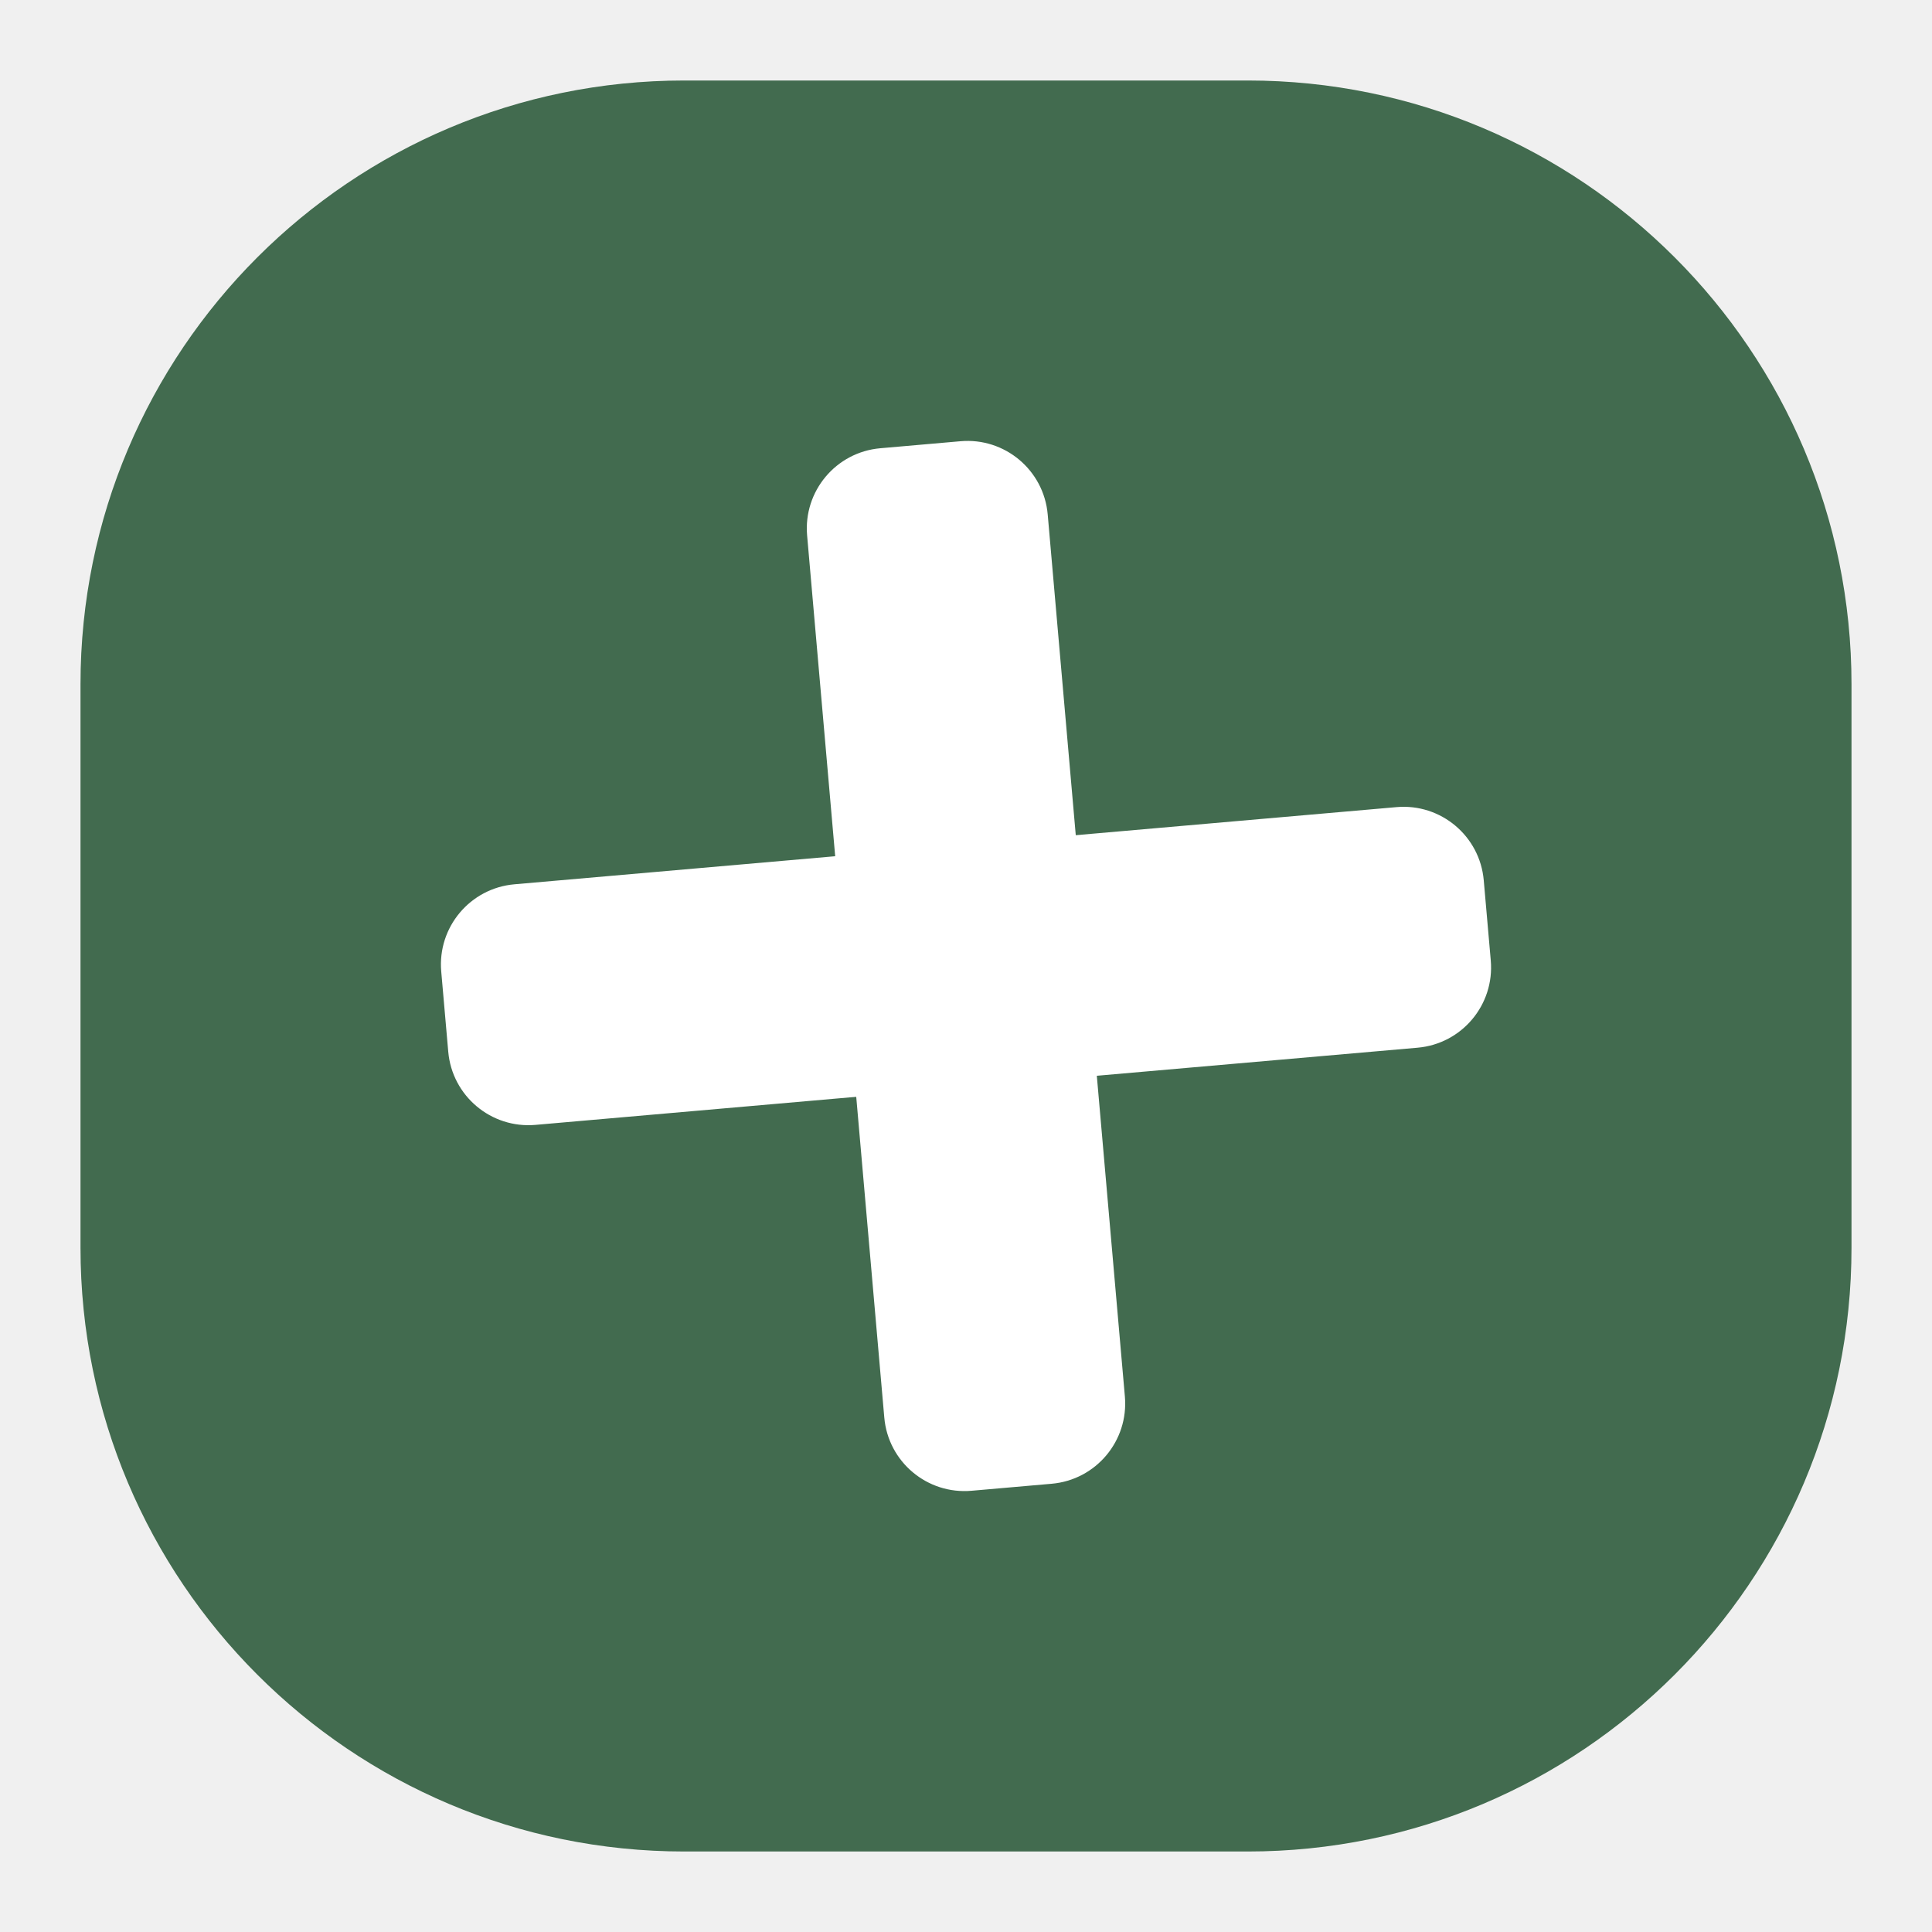
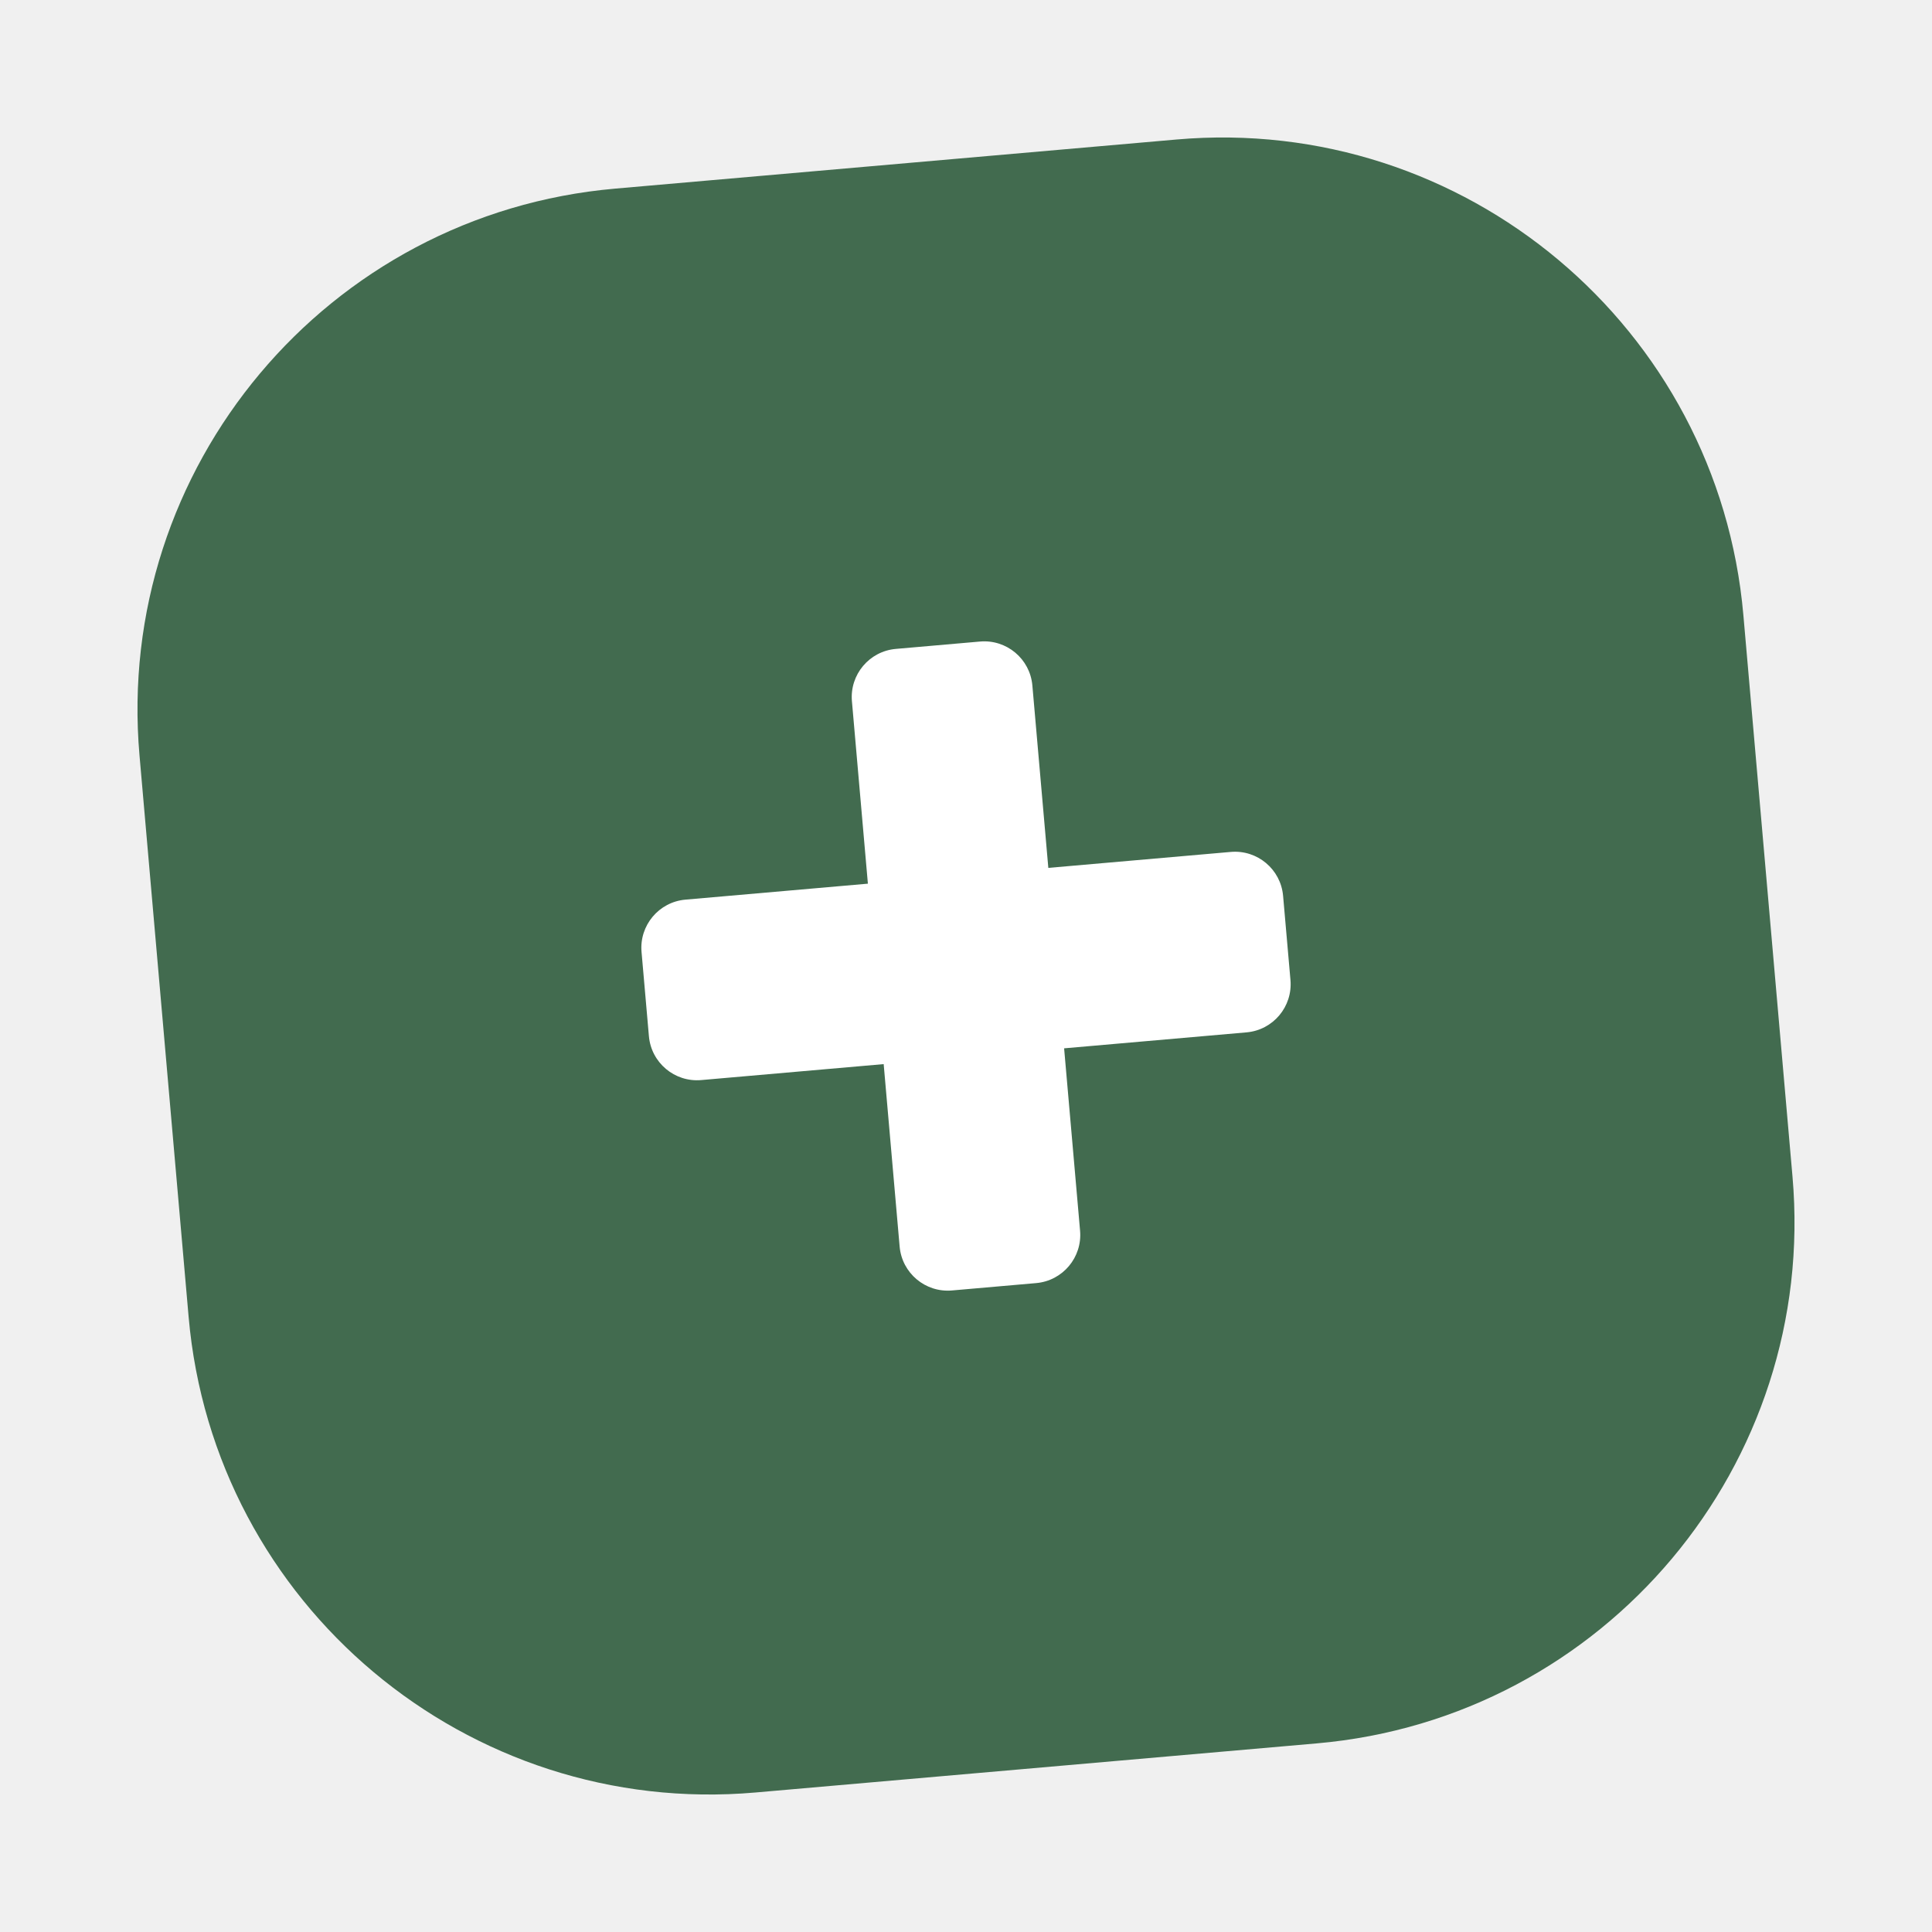
<svg xmlns="http://www.w3.org/2000/svg" width="48" height="48" viewBox="0 0 48 48">
-   <rect x="2" y="2" width="44" height="44" rx="15" fill="#426b4f" />
-   <g transform="rotate(-5 24 24)" fill="#fff">
-     <rect x="21" y="11" width="6" height="26" rx="2" />
-     <rect x="11" y="21" width="26" height="6" rx="2" />
+   <g transform="rotate(-5 24 24)">
+     <rect x="4" y="4" width="40" height="40" rx="13" fill="#426b4f" />
+     <g fill="#fff">
+       <rect x="16" y="21.75" width="16" height="4.5" rx="1.2" />
+       <rect x="21.75" y="16" width="4.5" height="16" rx="1.2" />
+     </g>
  </g>
</svg>
